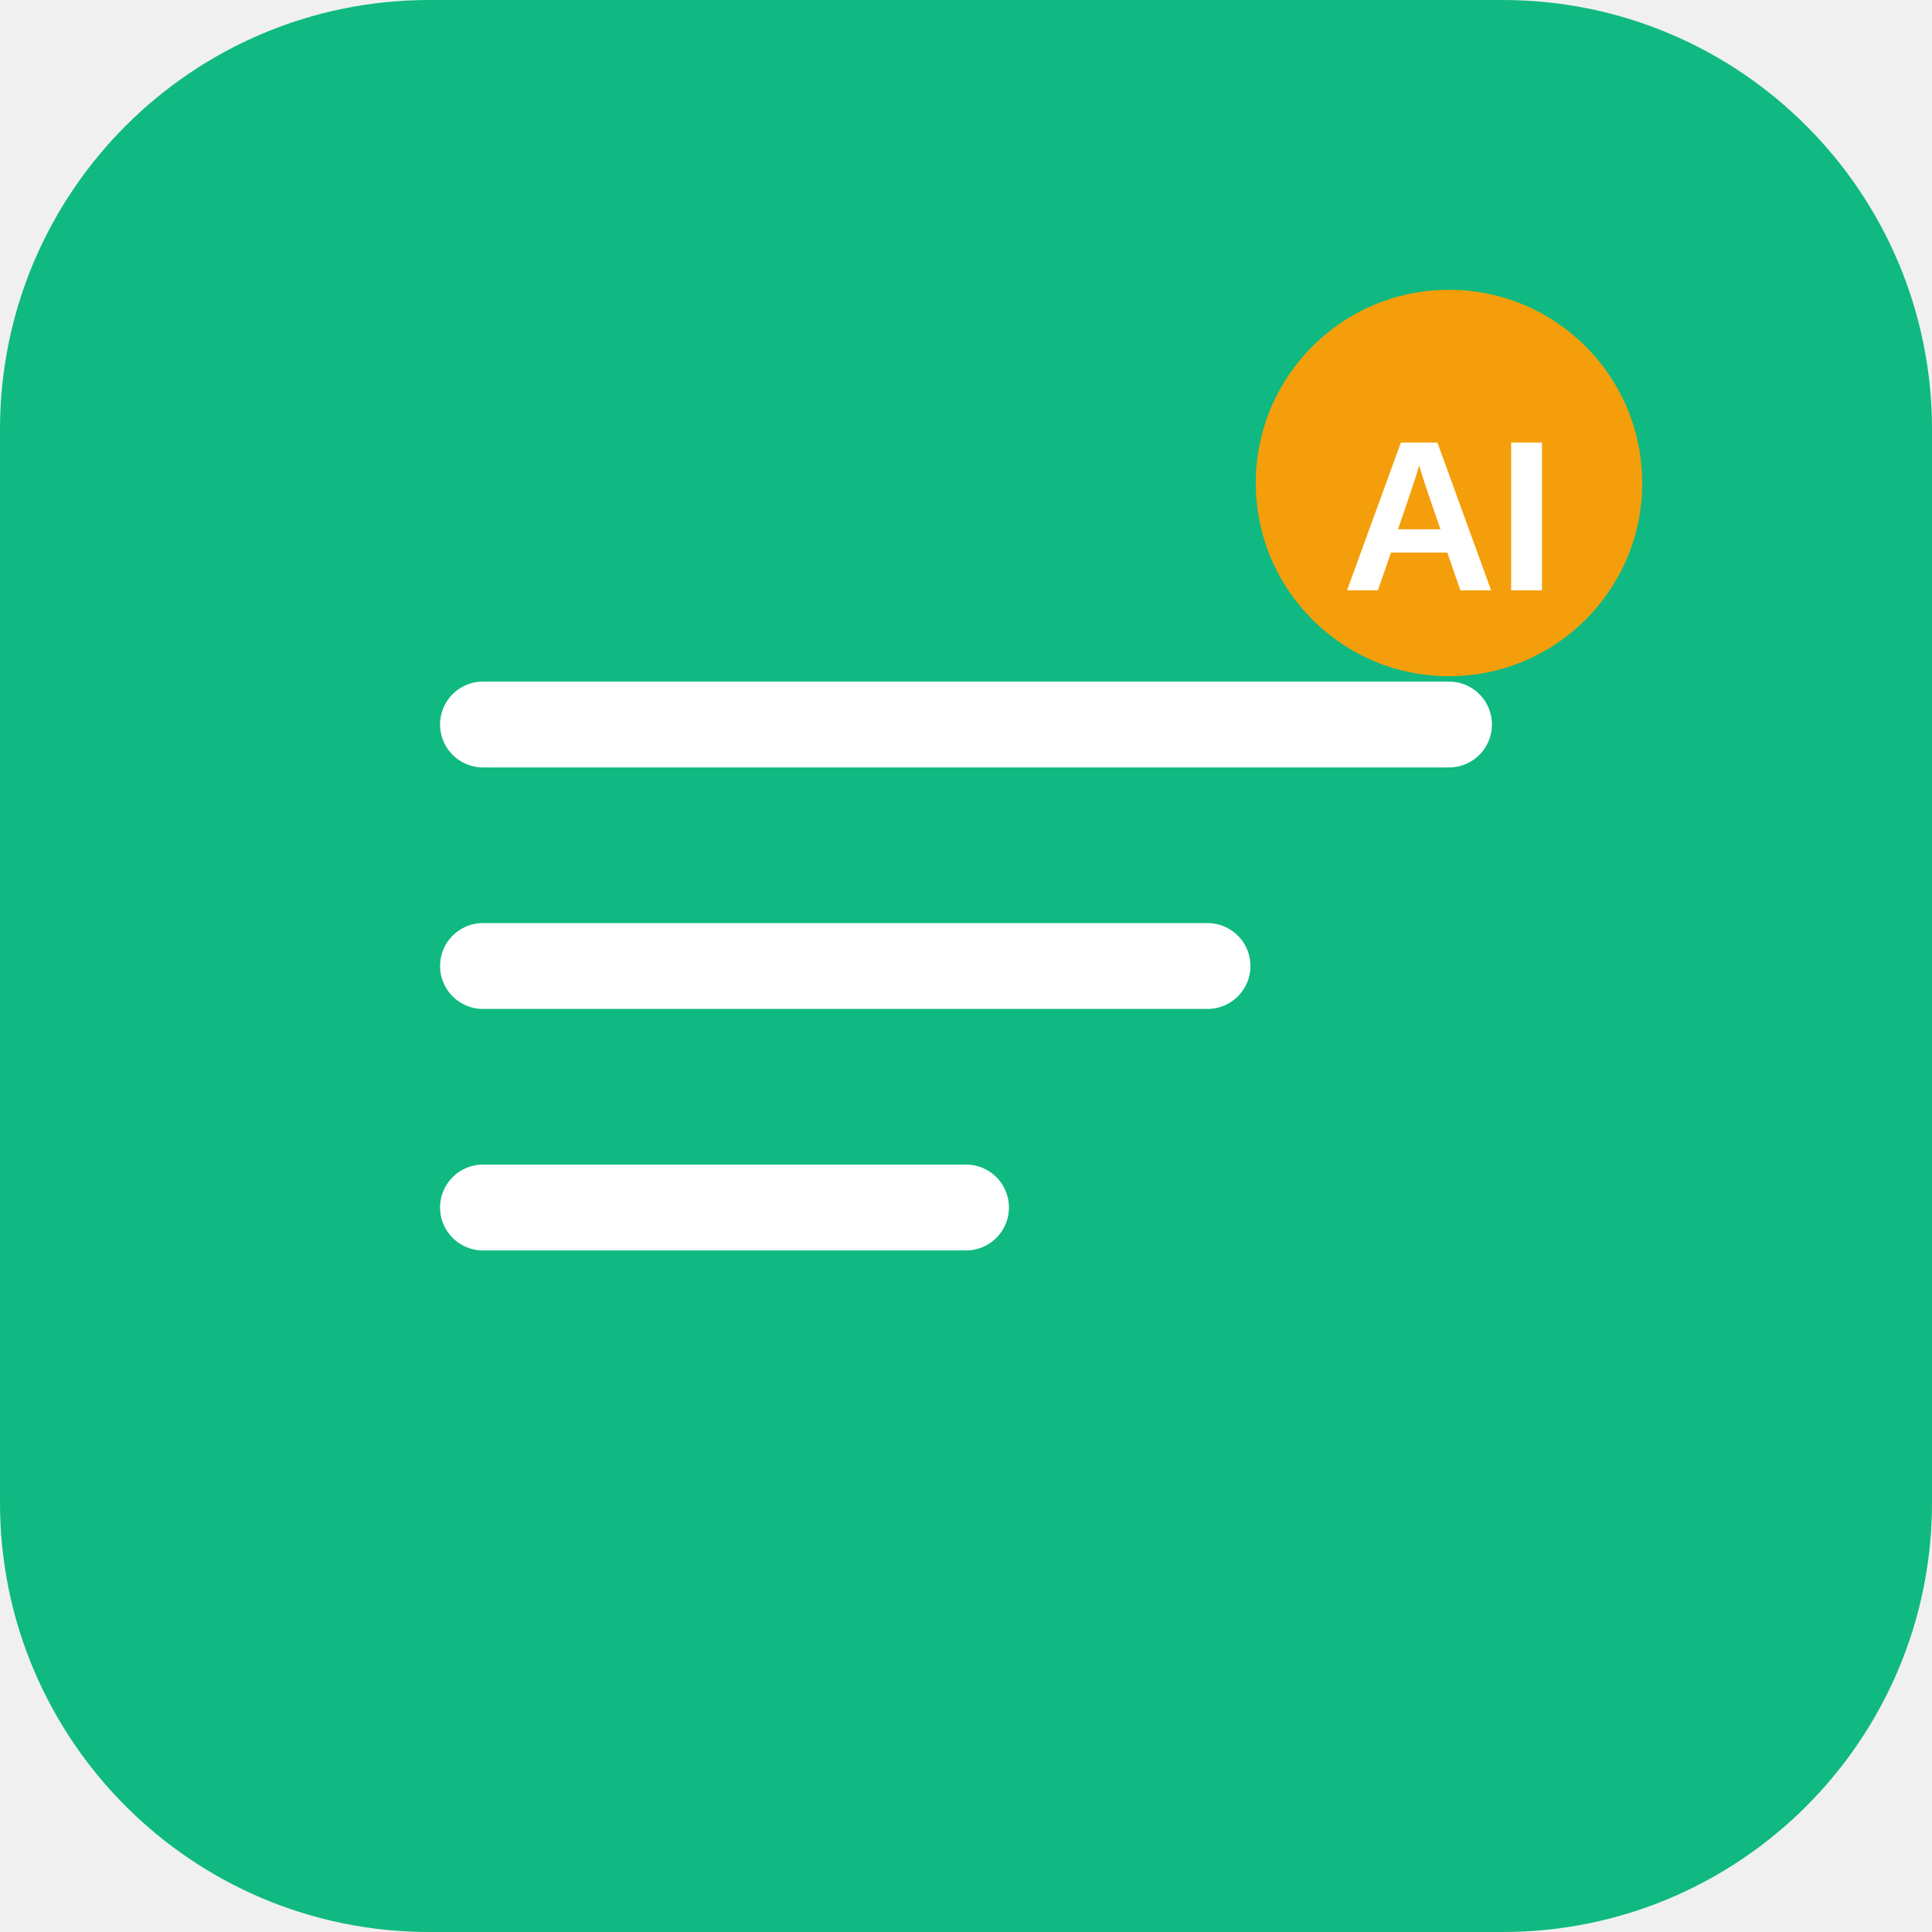
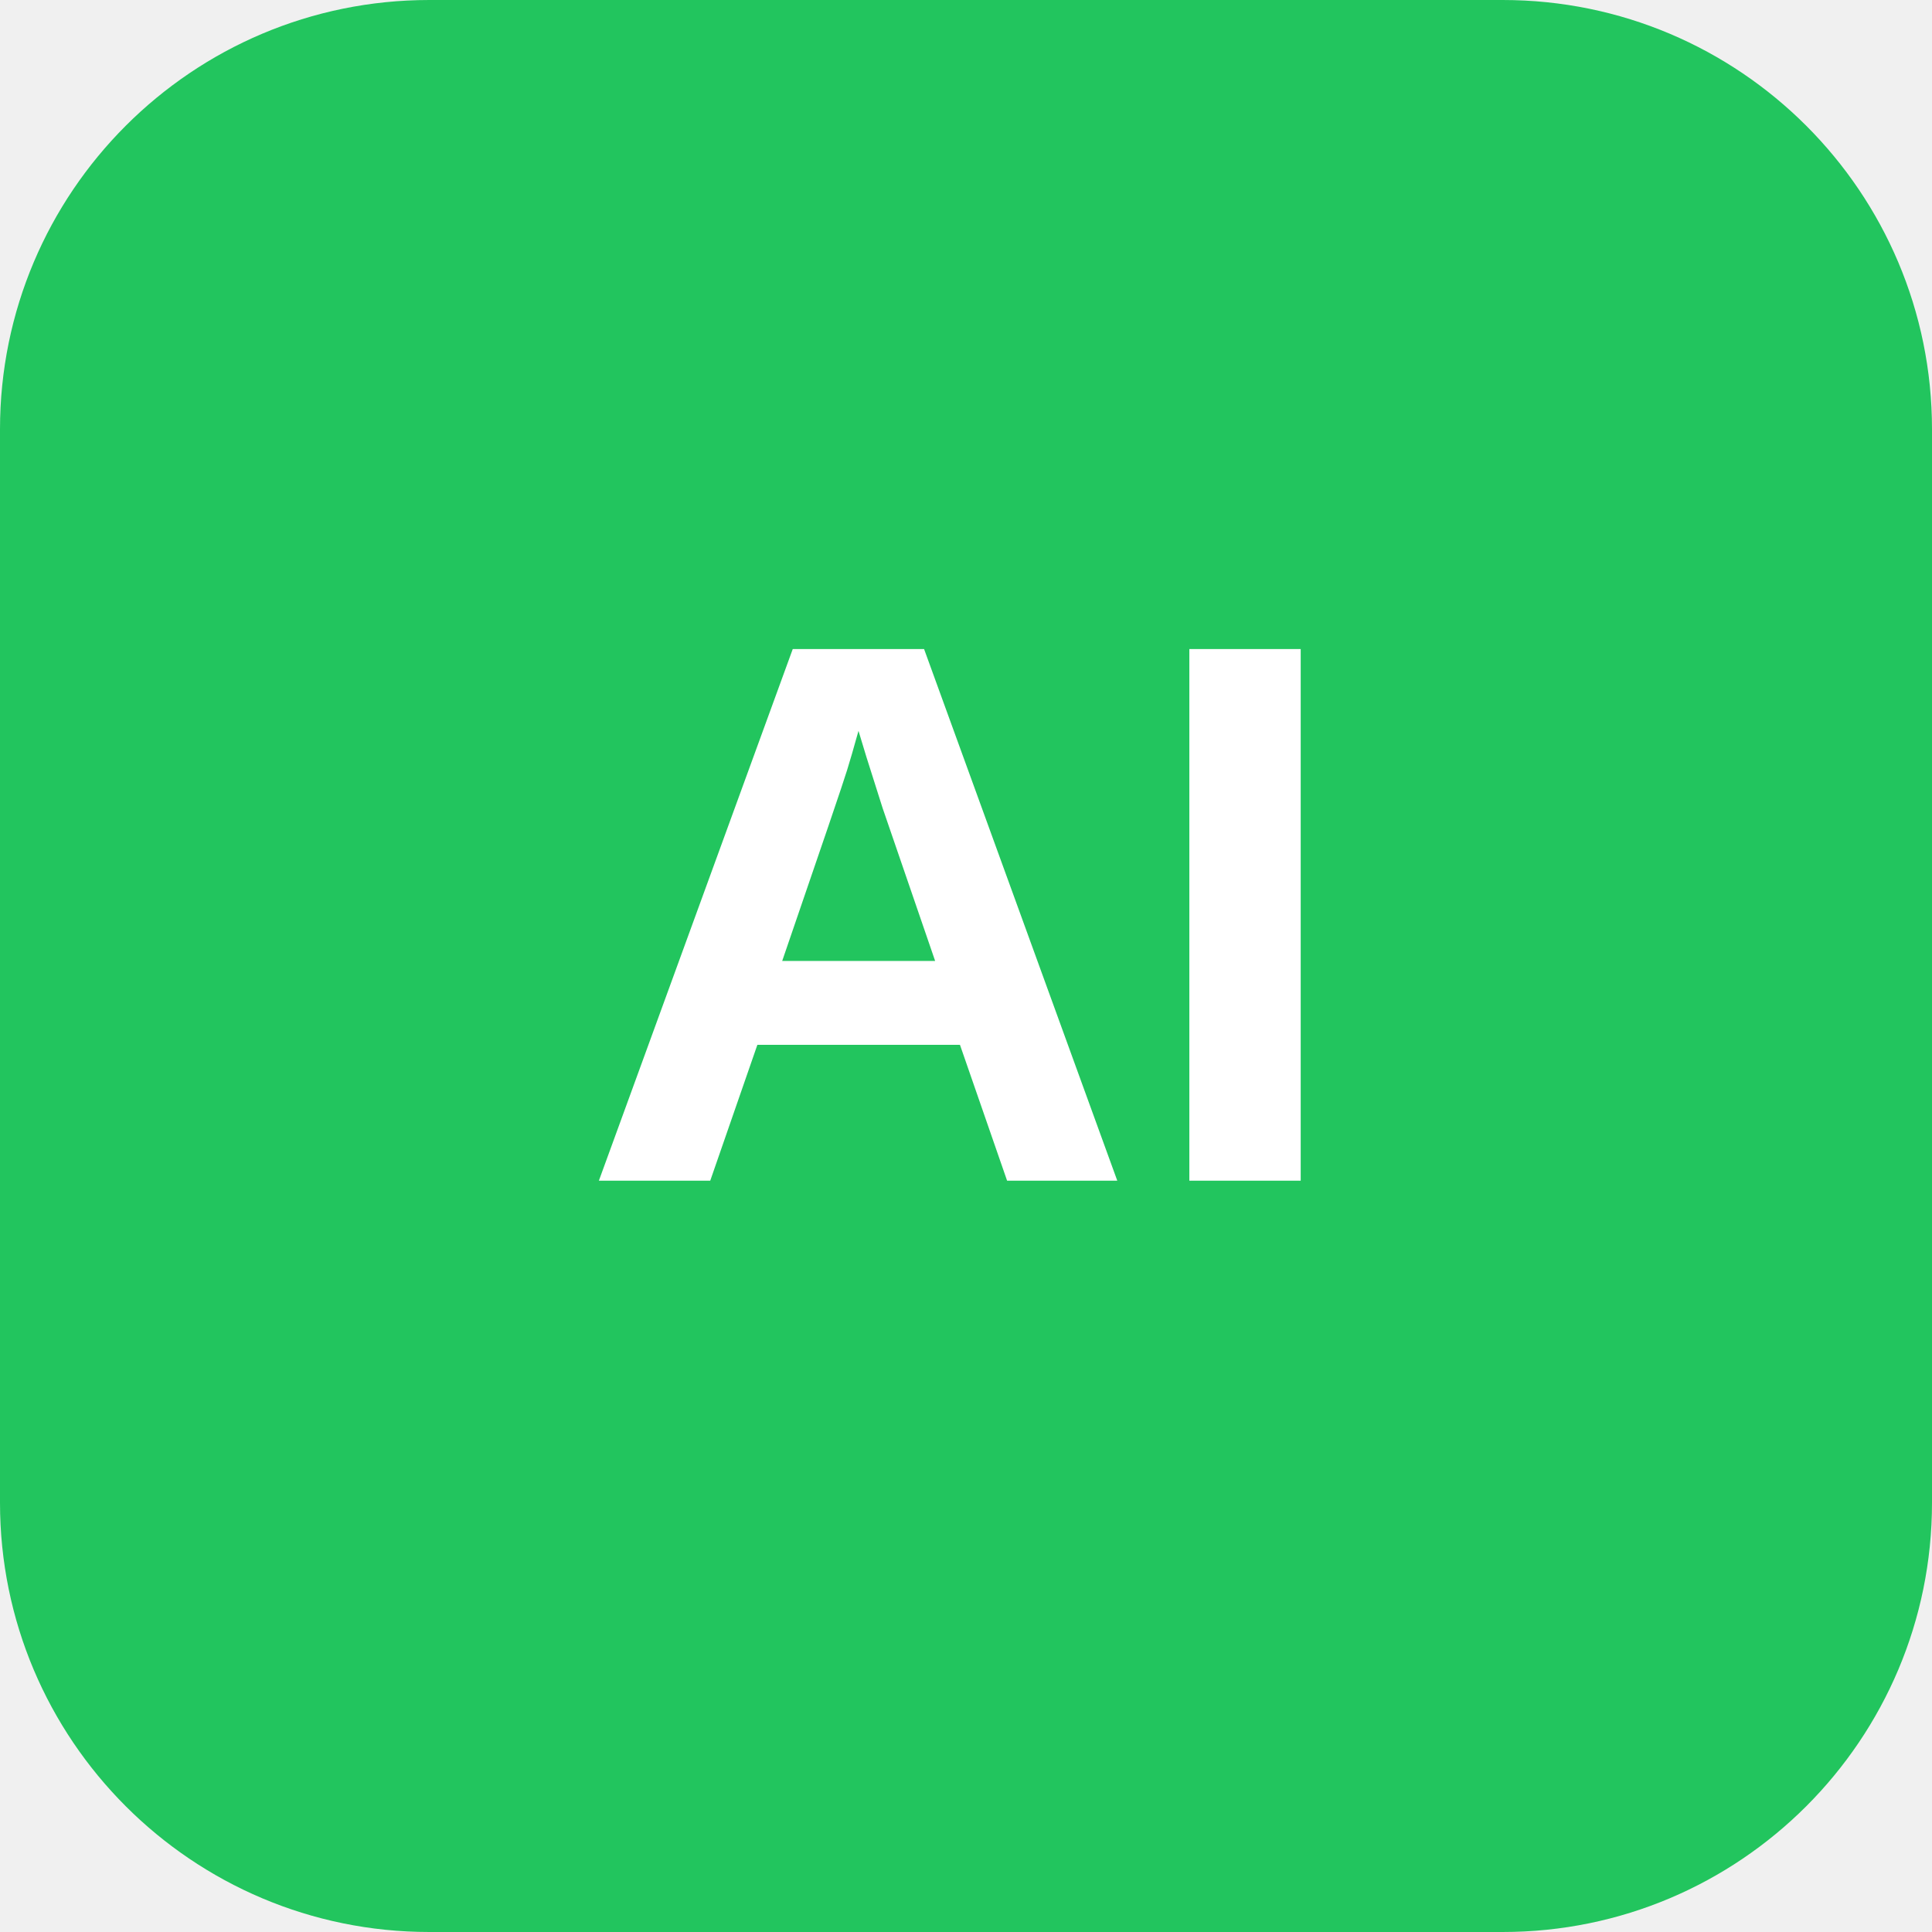
<svg xmlns="http://www.w3.org/2000/svg" width="180" height="180" viewBox="0 0 180 180" fill="none">
-   <rect width="180" height="180" rx="40" fill="#10B981" />
-   <path d="M45 67.5h90M45 90h67.5M45 112.5h45" stroke="white" stroke-width="8" stroke-linecap="round" />
-   <circle cx="135" cy="45" r="18" fill="#F59E0B" />
-   <text x="135" y="55" font-family="Arial" font-size="20" fill="white" text-anchor="middle" font-weight="bold">AI</text>
+   <rect width="180" height="180" rx="40" fill="#22C55E" />
+   <text x="90" y="110" font-family="Arial, sans-serif" font-size="72" font-weight="bold" fill="white" text-anchor="middle">AI</text>
</svg>
